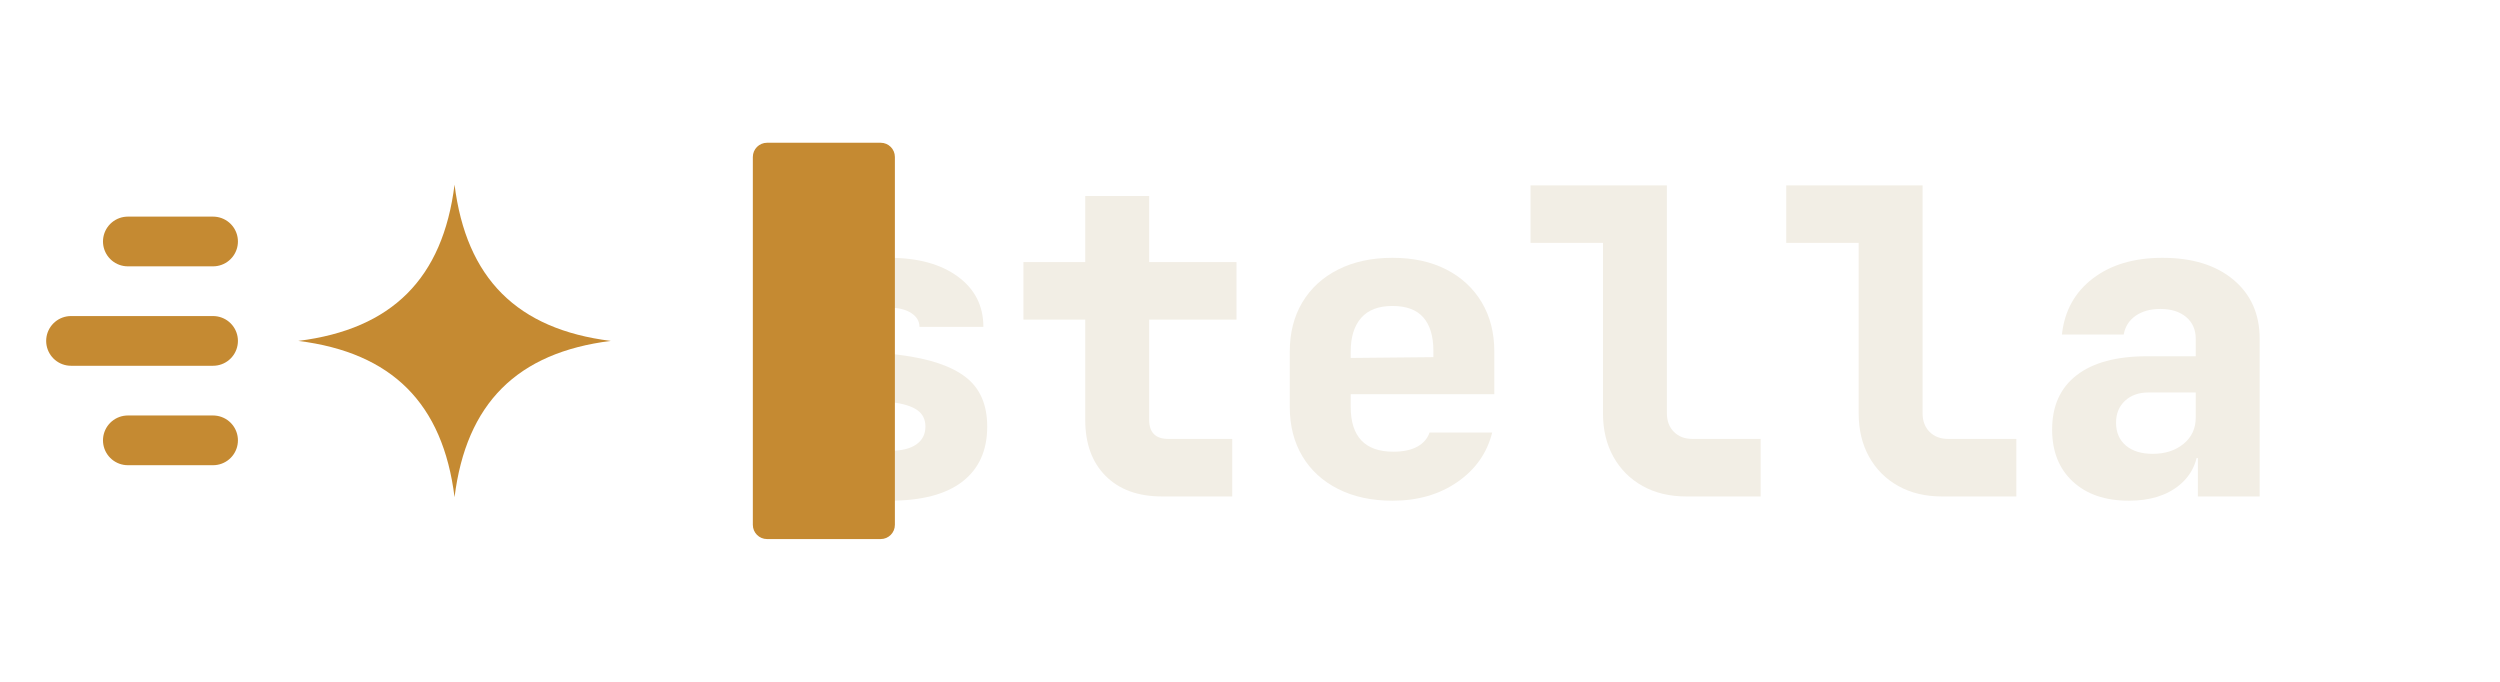
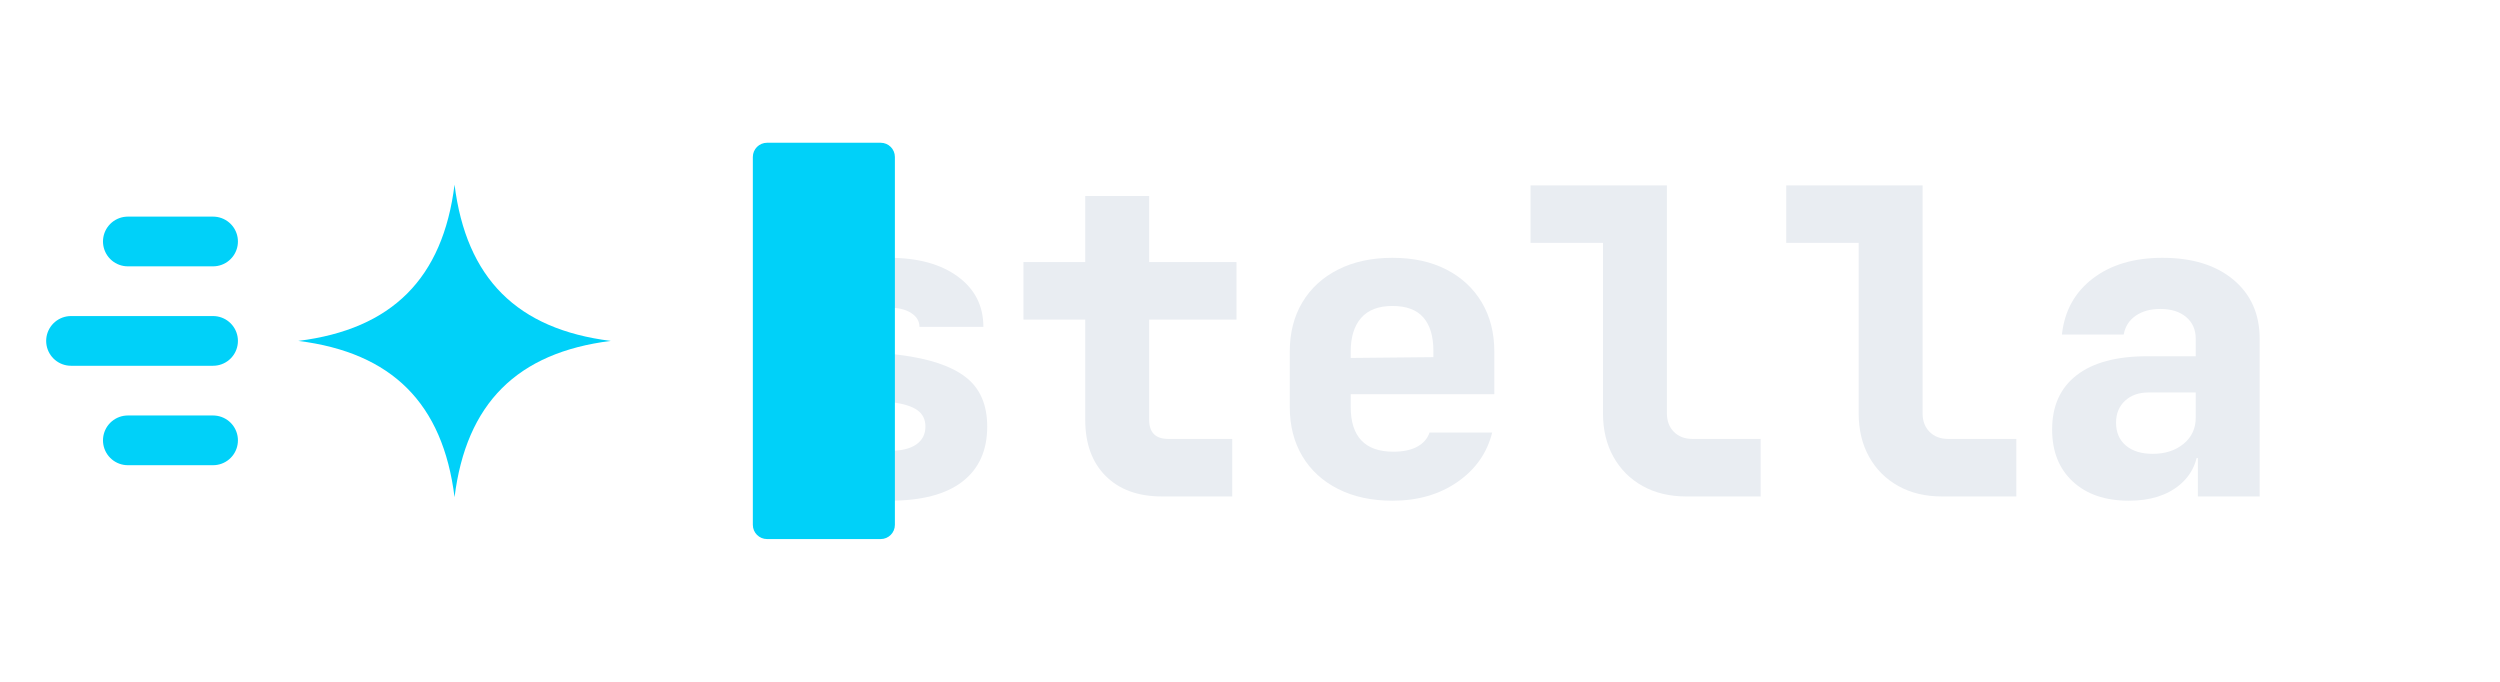
<svg xmlns="http://www.w3.org/2000/svg" width="352" height="96" viewBox="0 0 352 96" fill="none">
  <style>
  .sp-all{animation:spAll 3.6s linear infinite}
  @keyframes spAll{0%,93%{opacity:1}
    99%,100%{opacity:0}}
  @media (prefers-reduced-motion:reduce){*{animation:none !important}
    .cur{opacity:0 !important}}.sp-t0{animation:spT0 3.6s linear infinite}@keyframes spT0{0%,4.5%{opacity:0;transform:translateX(-14px);animation-timing-function:cubic-bezier(.22,.9,.35,1)}11.5%,100%{opacity:1;transform:translateX(0)}}.sp-t1{animation:spT1 3.6s linear infinite}@keyframes spT1{0%,1%{opacity:0;transform:translateX(-14px);animation-timing-function:cubic-bezier(.22,.9,.35,1)}8%,100%{opacity:1;transform:translateX(0)}}.sp-t2{animation:spT2 3.6s linear infinite}@keyframes spT2{0%,8%{opacity:0;transform:translateX(-14px);animation-timing-function:cubic-bezier(.22,.9,.35,1)}15%,100%{opacity:1;transform:translateX(0)}}.sp-star{transform-box:fill-box;transform-origin:center;animation:spS 3.6s linear infinite}@keyframes spS{0%,16%{opacity:0;transform:scale(0);animation-timing-function:cubic-bezier(.34,1.56,.64,1)}26%,100%{opacity:1;transform:scale(1)}}.lt0{animation:lt0 3.6s steps(1,end) infinite}@keyframes lt0{0%{opacity:0}28%{opacity:1}100%{opacity:1}}.lt1{animation:lt1 3.6s steps(1,end) infinite}@keyframes lt1{0%{opacity:0}33%{opacity:1}100%{opacity:1}}.lt2{animation:lt2 3.6s steps(1,end) infinite}@keyframes lt2{0%{opacity:0}38%{opacity:1}100%{opacity:1}}.lt3{animation:lt3 3.6s steps(1,end) infinite}@keyframes lt3{0%{opacity:0}43%{opacity:1}100%{opacity:1}}.lt4{animation:lt4 3.6s steps(1,end) infinite}@keyframes lt4{0%{opacity:0}48%{opacity:1}100%{opacity:1}}.lt5{animation:lt5 3.6s steps(1,end) infinite}@keyframes lt5{0%{opacity:0}53%{opacity:1}100%{opacity:1}}.cur{animation:cur 3.6s steps(1,end) infinite}@keyframes cur{0%,24%{opacity:0;transform:translateX(0)}28%{opacity:1;transform:translateX(0px)}33%{opacity:1;transform:translateX(36px)}38%{opacity:1;transform:translateX(72px)}43%{opacity:1;transform:translateX(108px)}48%{opacity:1;transform:translateX(144px)}53%{opacity:1;transform:translateX(180px)}58%{opacity:1;transform:translateX(216px)}58%{opacity:0;transform:translateX(216px)}62.5%{opacity:1;transform:translateX(216px)}67%{opacity:0;transform:translateX(216px)}71.5%{opacity:1;transform:translateX(216px)}76%{opacity:0;transform:translateX(216px)}80.5%{opacity:1;transform:translateX(216px)}85%{opacity:0;transform:translateX(216px)}89.5%{opacity:1;transform:translateX(216px)}90%,100%{opacity:0;transform:translateX(216px)}}</style>
  <g class="sp-all">
-     <line class="sp-t0" x1="10" y1="48" x2="30" y2="48" stroke="#C58A32" stroke-width="7" stroke-linecap="round" />
-     <line class="sp-t1" x1="18" y1="34" x2="30" y2="34" stroke="#C58A32" stroke-width="7" stroke-linecap="round" />
-     <line class="sp-t2" x1="18" y1="62" x2="30" y2="62" stroke="#C58A32" stroke-width="7" stroke-linecap="round" />
-     <path class="sp-star" d="M64 26 C65.65 39.2 72.8 46.35 86 48 C72.8 49.65 65.65 56.8 64 70 C62.35 56.8 55.2 49.65 42 48 C55.2 46.35 62.35 39.2 64 26 Z" fill="#C58A32" />
-     <path class="lt lt0" d="M122.62 70.5Q118.54 70.5 115.48 69.21Q112.42 67.92 110.71 65.64Q109.0 63.36 109.0 60.3H118.0Q118.0 61.74 119.29 62.61Q120.58 63.48 122.62 63.48H125.26Q127.72 63.48 129.01 62.58Q130.3 61.68 130.3 60.06Q130.3 58.56 129.16 57.75Q128.02 56.94 125.62 56.64L121.78 56.16Q115.6 55.38 112.78 53.16Q109.96 50.94 109.96 46.38Q109.96 41.58 113.26 38.94Q116.56 36.3 122.92 36.3H125.2Q131.26 36.3 134.86 38.94Q138.46 41.58 138.46 46.02H129.46Q129.46 44.82 128.29 44.07Q127.12 43.32 125.2 43.32H122.92Q120.7 43.32 119.68 44.07Q118.66 44.82 118.66 46.32Q118.66 47.7 119.59 48.42Q120.52 49.14 122.56 49.44L126.7 49.98Q132.94 50.76 135.97 53.1Q139.0 55.44 139.0 60.06Q139.0 65.1 135.52 67.8Q132.04 70.5 125.26 70.5Z" fill="#F2EEE5" />
-     <path class="lt lt1" d="M163.6 69.9Q158.56 69.9 155.68 67.02Q152.8 64.14 152.8 59.1V45H144.1V36.9H152.8V27.6H161.8V36.9H174.1V45H161.8V59.1Q161.8 61.8 164.5 61.8H173.5V69.9Z" fill="#F2EEE5" />
-     <path class="lt lt2" d="M196.06 70.5Q191.68 70.5 188.41 68.85Q185.14 67.2 183.37 64.23Q181.6 61.26 181.6 57.3V49.5Q181.6 45.54 183.37 42.57Q185.14 39.6 188.41 37.95Q191.68 36.3 196.06 36.3Q200.44 36.3 203.65 37.95Q206.86 39.6 208.63 42.57Q210.4 45.54 210.4 49.5V55.5H190.18V57.3Q190.18 60.42 191.68 62.01Q193.18 63.6 196.18 63.6Q198.28 63.6 199.57 62.88Q200.86 62.16 201.28 60.9H210.1Q209.02 65.22 205.21 67.86Q201.4 70.5 196.06 70.5ZM201.82 50.88V49.38Q201.82 46.32 200.41 44.7Q199.0 43.08 196.06 43.08Q193.12 43.08 191.65 44.76Q190.18 46.44 190.18 49.5V50.4L202.42 50.28Z" fill="#F2EEE5" />
-     <path class="lt lt3" d="M237.4 69.9Q233.92 69.9 231.28 68.43Q228.64 66.96 227.17 64.32Q225.7 61.68 225.7 58.2V34.2H215.5V26.1H234.7V58.2Q234.7 59.82 235.69 60.81Q236.68 61.8 238.3 61.8H247.9V69.9Z" fill="#F2EEE5" />
-     <path class="lt lt4" d="M273.4 69.9Q269.92 69.9 267.28 68.43Q264.64 66.96 263.17 64.32Q261.7 61.68 261.7 58.2V34.2H251.5V26.1H270.7V58.2Q270.7 59.82 271.69 60.81Q272.68 61.8 274.3 61.8H283.9V69.9Z" fill="#F2EEE5" />
-     <path class="lt lt5" d="M299.74 70.5Q294.76 70.5 291.85 67.8Q288.94 65.1 288.94 60.48Q288.94 55.5 292.39 52.83Q295.84 50.16 302.32 50.16H309.16V47.7Q309.16 45.78 307.81 44.64Q306.46 43.5 304.18 43.5Q302.08 43.5 300.7 44.46Q299.32 45.42 299.02 47.1H290.32Q290.86 42.12 294.67 39.21Q298.48 36.3 304.48 36.3Q310.78 36.3 314.47 39.39Q318.16 42.48 318.16 47.7V69.9H309.46V64.5H308.02L309.52 62.4Q309.52 66.12 306.85 68.31Q304.18 70.5 299.74 70.5ZM303.1 63.9Q305.74 63.9 307.45 62.49Q309.16 61.08 309.16 58.8V55.26H302.5Q300.46 55.26 299.2 56.43Q297.94 57.6 297.94 59.52Q297.94 61.56 299.32 62.73Q300.7 63.9 303.1 63.9Z" fill="#F2EEE5" />
-     <rect class="cur" x="106" y="20.1" width="20" height="55.8" rx="2" fill="#C58A32" />
+     <line class="sp-t0" x1="10" y1="48" x2="30" y2="48" stroke="#00D1F9" stroke-width="7" stroke-linecap="round" />
+     <line class="sp-t1" x1="18" y1="34" x2="30" y2="34" stroke="#00D1F9" stroke-width="7" stroke-linecap="round" />
+     <line class="sp-t2" x1="18" y1="62" x2="30" y2="62" stroke="#00D1F9" stroke-width="7" stroke-linecap="round" />
+     <path class="sp-star" d="M64 26 C65.65 39.2 72.8 46.35 86 48 C72.8 49.65 65.65 56.8 64 70 C62.35 56.8 55.2 49.65 42 48 C55.2 46.35 62.35 39.2 64 26 Z" fill="#00D1F9" />
+     <path class="lt lt0" d="M122.62 70.5Q118.54 70.5 115.48 69.21Q112.42 67.92 110.71 65.64Q109.0 63.36 109.0 60.3H118.0Q118.0 61.74 119.29 62.61Q120.58 63.48 122.62 63.48H125.26Q127.72 63.48 129.01 62.58Q130.3 61.68 130.3 60.06Q130.3 58.56 129.16 57.75Q128.02 56.94 125.62 56.64L121.78 56.16Q115.6 55.38 112.78 53.16Q109.96 50.94 109.96 46.38Q109.96 41.58 113.26 38.94Q116.56 36.3 122.92 36.3H125.2Q131.26 36.3 134.86 38.94Q138.46 41.58 138.46 46.02H129.46Q129.46 44.82 128.29 44.07Q127.12 43.32 125.2 43.32H122.92Q120.7 43.32 119.68 44.07Q118.66 44.82 118.66 46.32Q118.66 47.7 119.59 48.42Q120.52 49.14 122.56 49.44L126.7 49.98Q132.94 50.76 135.97 53.1Q139.0 55.44 139.0 60.06Q139.0 65.1 135.52 67.8Q132.04 70.5 125.26 70.5Z" fill="#E9EDF2" />
+     <path class="lt lt1" d="M163.6 69.9Q158.56 69.9 155.68 67.02Q152.8 64.14 152.8 59.1V45H144.1V36.9H152.8V27.6H161.8V36.9H174.1V45H161.8V59.1Q161.8 61.8 164.5 61.8H173.5V69.9Z" fill="#E9EDF2" />
+     <path class="lt lt2" d="M196.06 70.5Q191.68 70.5 188.41 68.85Q185.14 67.2 183.37 64.23Q181.6 61.26 181.6 57.3V49.5Q181.6 45.54 183.37 42.57Q185.14 39.6 188.41 37.95Q191.68 36.3 196.06 36.3Q200.44 36.3 203.65 37.95Q206.86 39.6 208.63 42.57Q210.4 45.54 210.4 49.5V55.5H190.18V57.3Q190.18 60.42 191.68 62.01Q193.18 63.6 196.18 63.6Q198.28 63.6 199.57 62.88Q200.86 62.16 201.28 60.9H210.1Q209.02 65.22 205.21 67.86Q201.4 70.5 196.06 70.5ZM201.82 50.88V49.38Q201.82 46.32 200.41 44.7Q199.0 43.08 196.06 43.08Q193.12 43.08 191.65 44.76Q190.18 46.44 190.18 49.5V50.4L202.42 50.28Z" fill="#E9EDF2" />
+     <path class="lt lt3" d="M237.4 69.9Q233.92 69.9 231.28 68.43Q228.64 66.96 227.17 64.32Q225.7 61.68 225.7 58.2V34.2H215.5V26.1H234.7V58.2Q234.7 59.82 235.69 60.81Q236.68 61.8 238.3 61.8H247.9V69.9Z" fill="#E9EDF2" />
+     <path class="lt lt4" d="M273.4 69.9Q269.92 69.9 267.28 68.43Q264.64 66.96 263.17 64.32Q261.7 61.68 261.7 58.2V34.2H251.5V26.1H270.7V58.2Q270.7 59.82 271.69 60.81Q272.68 61.8 274.3 61.8H283.9V69.9Z" fill="#E9EDF2" />
+     <path class="lt lt5" d="M299.74 70.5Q294.76 70.5 291.85 67.8Q288.94 65.1 288.94 60.48Q288.94 55.5 292.39 52.83Q295.84 50.16 302.32 50.16H309.16V47.7Q309.16 45.78 307.81 44.64Q306.46 43.5 304.18 43.5Q302.08 43.5 300.7 44.46Q299.32 45.42 299.02 47.1H290.32Q290.86 42.12 294.67 39.21Q298.48 36.3 304.48 36.3Q310.78 36.3 314.47 39.39Q318.16 42.48 318.16 47.7V69.9H309.46V64.5H308.02L309.52 62.4Q309.52 66.12 306.85 68.31Q304.18 70.5 299.74 70.5ZM303.1 63.9Q305.74 63.9 307.45 62.49Q309.16 61.08 309.16 58.8V55.26H302.5Q300.46 55.26 299.2 56.43Q297.94 57.6 297.94 59.52Q297.94 61.56 299.32 62.73Q300.7 63.9 303.1 63.9Z" fill="#E9EDF2" />
+     <rect class="cur" x="106" y="20.1" width="20" height="55.8" rx="2" fill="#00D1F9" />
  </g>
</svg>
